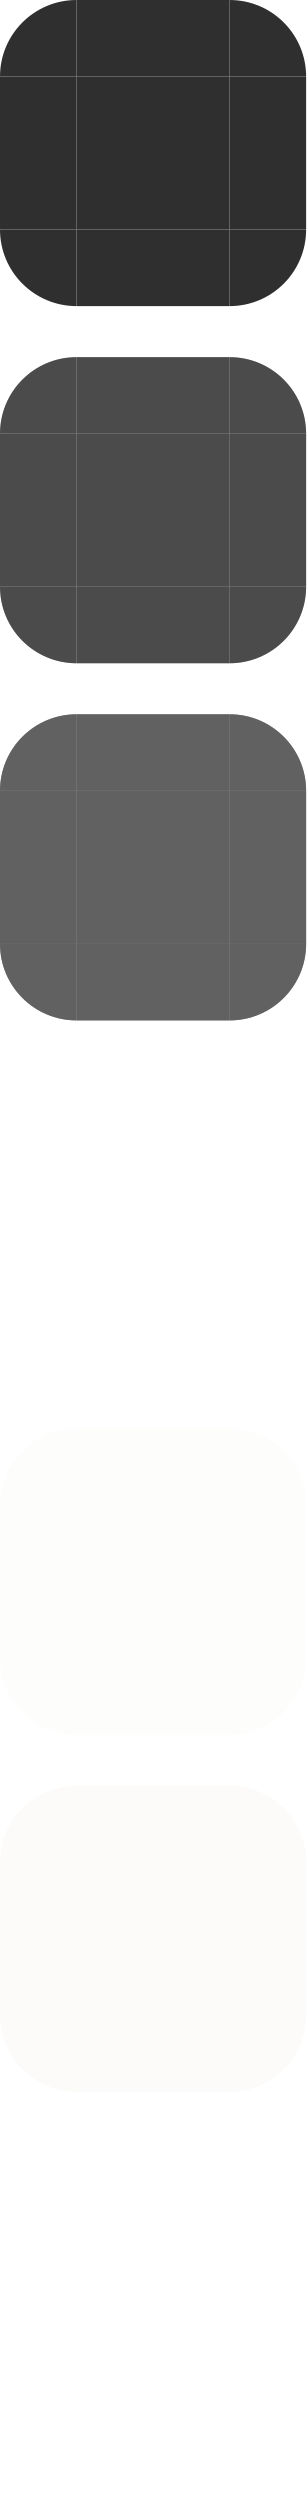
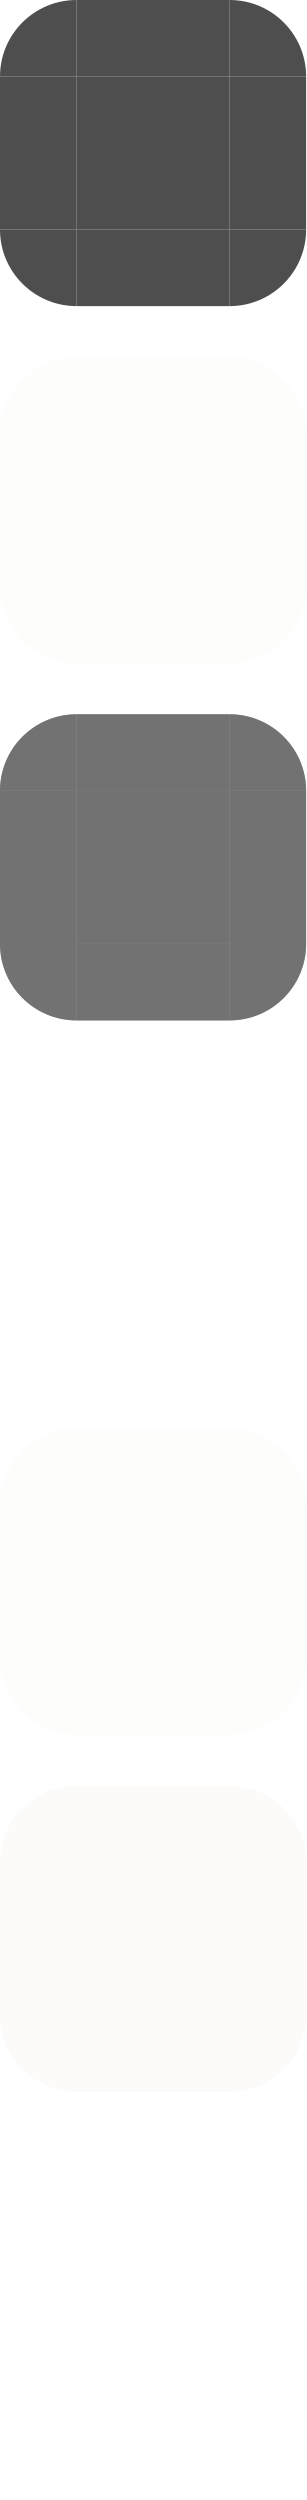
<svg xmlns="http://www.w3.org/2000/svg" width="24" height="196">
  <defs>
    <style type="text/css" id="current-color-scheme">.ColorScheme-Text { color:#e8e4dd; }.ColorScheme-Highlight { color:#ae8e6c; }.ColorScheme-ButtonBackground { color:#2f2f2f; }.ColorScheme-ButtonHover { color:#9e9e9e; }</style>
  </defs>
  <g id="normal-topleft">
-     <path d="M0,6 A6,6 0 0 1 6,0 L6,6 Z" class="ColorScheme-ButtonBackground" style="fill:currentColor" opacity="1.0" />
+     <path d="M0,6 A6,6 0 0 1 6,0 L6,6 Z" class="ColorScheme-ButtonBackground" style="fill:currentColor" opacity="0.85" />
  </g>
  <g id="normal-top">
-     <rect x="6" y="0" width="12" height="6" class="ColorScheme-ButtonBackground" style="fill:currentColor" opacity="1.0" />
+     <rect x="6" y="0" width="12" height="6" class="ColorScheme-ButtonBackground" style="fill:currentColor" opacity="0.85" />
  </g>
  <g id="normal-topright">
-     <path d="M18,0 A6,6 0 0 1 24,6 L18,6 Z" class="ColorScheme-ButtonBackground" style="fill:currentColor" opacity="1.0" />
+     <path d="M18,0 A6,6 0 0 1 24,6 L18,6 Z" class="ColorScheme-ButtonBackground" style="fill:currentColor" opacity="0.85" />
  </g>
  <g id="normal-left">
-     <rect x="0" y="6" width="6" height="12" class="ColorScheme-ButtonBackground" style="fill:currentColor" opacity="1.0" />
+     <rect x="0" y="6" width="6" height="12" class="ColorScheme-ButtonBackground" style="fill:currentColor" opacity="0.85" />
  </g>
  <g id="normal-center">
-     <rect x="6" y="6" width="12" height="12" class="ColorScheme-ButtonBackground" style="fill:currentColor" opacity="1.0" />
+     <rect x="6" y="6" width="12" height="12" class="ColorScheme-ButtonBackground" style="fill:currentColor" opacity="0.85" />
  </g>
  <g id="normal-right">
-     <rect x="18" y="6" width="6" height="12" class="ColorScheme-ButtonBackground" style="fill:currentColor" opacity="1.0" />
+     <rect x="18" y="6" width="6" height="12" class="ColorScheme-ButtonBackground" style="fill:currentColor" opacity="0.85" />
  </g>
  <g id="normal-bottomleft">
-     <path d="M6,24 A6,6 0 0 1 0,18 L6,18 Z" class="ColorScheme-ButtonBackground" style="fill:currentColor" opacity="1.0" />
+     <path d="M6,24 A6,6 0 0 1 0,18 L6,18 Z" class="ColorScheme-ButtonBackground" style="fill:currentColor" opacity="0.85" />
  </g>
  <g id="normal-bottom">
-     <rect x="6" y="18" width="12" height="6" class="ColorScheme-ButtonBackground" style="fill:currentColor" opacity="1.0" />
+     <rect x="6" y="18" width="12" height="6" class="ColorScheme-ButtonBackground" style="fill:currentColor" opacity="0.85" />
  </g>
  <g id="normal-bottomright">
-     <path d="M24,18 A6,6 0 0 1 18,24 L18,18 Z" class="ColorScheme-ButtonBackground" style="fill:currentColor" opacity="1.0" />
+     <path d="M24,18 A6,6 0 0 1 18,24 L18,18 Z" class="ColorScheme-ButtonBackground" style="fill:currentColor" opacity="0.85" />
  </g>
  <g id="hover-topleft">
-     <path d="M0,34 A6,6 0 0 1 6,28 L6,34 Z" class="ColorScheme-ButtonBackground" style="fill:currentColor" opacity="1.0" />
-     <path d="M0,34 A6,6 0 0 1 6,28 L6,34 Z" class="ColorScheme-ButtonHover" style="fill:currentColor" opacity="0.25" />
+     <path d="M0,34 A6,6 0 0 1 6,28 L6,34 Z" class="ColorScheme-Text" style="fill:currentColor" opacity="0.08" />
  </g>
  <g id="hover-top">
-     <rect x="6" y="28" width="12" height="6" class="ColorScheme-ButtonBackground" style="fill:currentColor" opacity="1.0" />
-     <rect x="6" y="28" width="12" height="6" class="ColorScheme-ButtonHover" style="fill:currentColor" opacity="0.25" />
+     <rect x="6" y="28" width="12" height="6" class="ColorScheme-Text" style="fill:currentColor" opacity="0.08" />
  </g>
  <g id="hover-topright">
-     <path d="M18,28 A6,6 0 0 1 24,34 L18,34 Z" class="ColorScheme-ButtonBackground" style="fill:currentColor" opacity="1.0" />
-     <path d="M18,28 A6,6 0 0 1 24,34 L18,34 Z" class="ColorScheme-ButtonHover" style="fill:currentColor" opacity="0.25" />
+     <path d="M18,28 A6,6 0 0 1 24,34 L18,34 Z" class="ColorScheme-Text" style="fill:currentColor" opacity="0.08" />
  </g>
  <g id="hover-left">
-     <rect x="0" y="34" width="6" height="12" class="ColorScheme-ButtonBackground" style="fill:currentColor" opacity="1.0" />
-     <rect x="0" y="34" width="6" height="12" class="ColorScheme-ButtonHover" style="fill:currentColor" opacity="0.25" />
+     <rect x="0" y="34" width="6" height="12" class="ColorScheme-Text" style="fill:currentColor" opacity="0.08" />
  </g>
  <g id="hover-center">
-     <rect x="6" y="34" width="12" height="12" class="ColorScheme-ButtonBackground" style="fill:currentColor" opacity="1.0" />
-     <rect x="6" y="34" width="12" height="12" class="ColorScheme-ButtonHover" style="fill:currentColor" opacity="0.25" />
+     <rect x="6" y="34" width="12" height="12" class="ColorScheme-Text" style="fill:currentColor" opacity="0.08" />
  </g>
  <g id="hover-right">
-     <rect x="18" y="34" width="6" height="12" class="ColorScheme-ButtonBackground" style="fill:currentColor" opacity="1.0" />
-     <rect x="18" y="34" width="6" height="12" class="ColorScheme-ButtonHover" style="fill:currentColor" opacity="0.25" />
+     <rect x="18" y="34" width="6" height="12" class="ColorScheme-Text" style="fill:currentColor" opacity="0.08" />
  </g>
  <g id="hover-bottomleft">
-     <path d="M6,52 A6,6 0 0 1 0,46 L6,46 Z" class="ColorScheme-ButtonBackground" style="fill:currentColor" opacity="1.0" />
-     <path d="M6,52 A6,6 0 0 1 0,46 L6,46 Z" class="ColorScheme-ButtonHover" style="fill:currentColor" opacity="0.25" />
+     <path d="M6,52 A6,6 0 0 1 0,46 L6,46 Z" class="ColorScheme-Text" style="fill:currentColor" opacity="0.08" />
  </g>
  <g id="hover-bottom">
-     <rect x="6" y="46" width="12" height="6" class="ColorScheme-ButtonBackground" style="fill:currentColor" opacity="1.0" />
-     <rect x="6" y="46" width="12" height="6" class="ColorScheme-ButtonHover" style="fill:currentColor" opacity="0.25" />
+     <rect x="6" y="46" width="12" height="6" class="ColorScheme-Text" style="fill:currentColor" opacity="0.08" />
  </g>
  <g id="hover-bottomright">
-     <path d="M24,46 A6,6 0 0 1 18,52 L18,46 Z" class="ColorScheme-ButtonBackground" style="fill:currentColor" opacity="1.0" />
-     <path d="M24,46 A6,6 0 0 1 18,52 L18,46 Z" class="ColorScheme-ButtonHover" style="fill:currentColor" opacity="0.25" />
+     <path d="M24,46 A6,6 0 0 1 18,52 L18,46 Z" class="ColorScheme-Text" style="fill:currentColor" opacity="0.08" />
  </g>
  <g id="pressed-topleft">
-     <path d="M0,62 A6,6 0 0 1 6,56 L6,62 Z" class="ColorScheme-ButtonBackground" style="fill:currentColor" opacity="1.0" />
+     <path d="M0,62 A6,6 0 0 1 6,56 L6,62 Z" class="ColorScheme-ButtonBackground" style="fill:currentColor" opacity="0.85" />
    <path d="M0,62 A6,6 0 0 1 6,56 L6,62 Z" class="ColorScheme-ButtonHover" style="fill:currentColor" opacity="0.45" />
  </g>
  <g id="pressed-top">
-     <rect x="6" y="56" width="12" height="6" class="ColorScheme-ButtonBackground" style="fill:currentColor" opacity="1.0" />
+     <rect x="6" y="56" width="12" height="6" class="ColorScheme-ButtonBackground" style="fill:currentColor" opacity="0.85" />
    <rect x="6" y="56" width="12" height="6" class="ColorScheme-ButtonHover" style="fill:currentColor" opacity="0.45" />
  </g>
  <g id="pressed-topright">
-     <path d="M18,56 A6,6 0 0 1 24,62 L18,62 Z" class="ColorScheme-ButtonBackground" style="fill:currentColor" opacity="1.0" />
+     <path d="M18,56 A6,6 0 0 1 24,62 L18,62 Z" class="ColorScheme-ButtonBackground" style="fill:currentColor" opacity="0.85" />
    <path d="M18,56 A6,6 0 0 1 24,62 L18,62 Z" class="ColorScheme-ButtonHover" style="fill:currentColor" opacity="0.45" />
  </g>
  <g id="pressed-left">
-     <rect x="0" y="62" width="6" height="12" class="ColorScheme-ButtonBackground" style="fill:currentColor" opacity="1.0" />
+     <rect x="0" y="62" width="6" height="12" class="ColorScheme-ButtonBackground" style="fill:currentColor" opacity="0.85" />
    <rect x="0" y="62" width="6" height="12" class="ColorScheme-ButtonHover" style="fill:currentColor" opacity="0.45" />
  </g>
  <g id="pressed-center">
-     <rect x="6" y="62" width="12" height="12" class="ColorScheme-ButtonBackground" style="fill:currentColor" opacity="1.0" />
+     <rect x="6" y="62" width="12" height="12" class="ColorScheme-ButtonBackground" style="fill:currentColor" opacity="0.85" />
    <rect x="6" y="62" width="12" height="12" class="ColorScheme-ButtonHover" style="fill:currentColor" opacity="0.45" />
  </g>
  <g id="pressed-right">
-     <rect x="18" y="62" width="6" height="12" class="ColorScheme-ButtonBackground" style="fill:currentColor" opacity="1.0" />
+     <rect x="18" y="62" width="6" height="12" class="ColorScheme-ButtonBackground" style="fill:currentColor" opacity="0.85" />
    <rect x="18" y="62" width="6" height="12" class="ColorScheme-ButtonHover" style="fill:currentColor" opacity="0.45" />
  </g>
  <g id="pressed-bottomleft">
-     <path d="M6,80 A6,6 0 0 1 0,74 L6,74 Z" class="ColorScheme-ButtonBackground" style="fill:currentColor" opacity="1.0" />
+     <path d="M6,80 A6,6 0 0 1 0,74 L6,74 Z" class="ColorScheme-ButtonBackground" style="fill:currentColor" opacity="0.85" />
    <path d="M6,80 A6,6 0 0 1 0,74 L6,74 Z" class="ColorScheme-ButtonHover" style="fill:currentColor" opacity="0.45" />
  </g>
  <g id="pressed-bottom">
-     <rect x="6" y="74" width="12" height="6" class="ColorScheme-ButtonBackground" style="fill:currentColor" opacity="1.0" />
+     <rect x="6" y="74" width="12" height="6" class="ColorScheme-ButtonBackground" style="fill:currentColor" opacity="0.85" />
    <rect x="6" y="74" width="12" height="6" class="ColorScheme-ButtonHover" style="fill:currentColor" opacity="0.45" />
  </g>
  <g id="pressed-bottomright">
-     <path d="M24,74 A6,6 0 0 1 18,80 L18,74 Z" class="ColorScheme-ButtonBackground" style="fill:currentColor" opacity="1.0" />
+     <path d="M24,74 A6,6 0 0 1 18,80 L18,74 Z" class="ColorScheme-ButtonBackground" style="fill:currentColor" opacity="0.85" />
    <path d="M24,74 A6,6 0 0 1 18,80 L18,74 Z" class="ColorScheme-ButtonHover" style="fill:currentColor" opacity="0.45" />
  </g>
  <rect id="focus-topleft" x="0" y="84" width="6" height="6" style="fill:none" />
  <rect id="focus-top" x="6" y="84" width="12" height="6" style="fill:none" />
  <rect id="focus-topright" x="18" y="84" width="6" height="6" style="fill:none" />
  <rect id="focus-left" x="0" y="90" width="6" height="12" style="fill:none" />
  <rect id="focus-center" x="6" y="90" width="12" height="12" style="fill:none" />
  <rect id="focus-right" x="18" y="90" width="6" height="12" style="fill:none" />
  <rect id="focus-bottomleft" x="0" y="102" width="6" height="6" style="fill:none" />
  <rect id="focus-bottom" x="6" y="102" width="12" height="6" style="fill:none" />
  <rect id="focus-bottomright" x="18" y="102" width="6" height="6" style="fill:none" />
  <g id="toolbutton-hover-topleft">
    <path d="M0,118 A6,6 0 0 1 6,112 L6,118 Z" class="ColorScheme-Text" style="fill:currentColor" opacity="0.08" />
  </g>
  <g id="toolbutton-hover-top">
    <rect x="6" y="112" width="12" height="6" class="ColorScheme-Text" style="fill:currentColor" opacity="0.08" />
  </g>
  <g id="toolbutton-hover-topright">
    <path d="M18,112 A6,6 0 0 1 24,118 L18,118 Z" class="ColorScheme-Text" style="fill:currentColor" opacity="0.08" />
  </g>
  <g id="toolbutton-hover-left">
    <rect x="0" y="118" width="6" height="12" class="ColorScheme-Text" style="fill:currentColor" opacity="0.08" />
  </g>
  <g id="toolbutton-hover-center">
    <rect x="6" y="118" width="12" height="12" class="ColorScheme-Text" style="fill:currentColor" opacity="0.08" />
  </g>
  <g id="toolbutton-hover-right">
    <rect x="18" y="118" width="6" height="12" class="ColorScheme-Text" style="fill:currentColor" opacity="0.08" />
  </g>
  <g id="toolbutton-hover-bottomleft">
    <path d="M6,136 A6,6 0 0 1 0,130 L6,130 Z" class="ColorScheme-Text" style="fill:currentColor" opacity="0.08" />
  </g>
  <g id="toolbutton-hover-bottom">
    <rect x="6" y="130" width="12" height="6" class="ColorScheme-Text" style="fill:currentColor" opacity="0.08" />
  </g>
  <g id="toolbutton-hover-bottomright">
    <path d="M24,130 A6,6 0 0 1 18,136 L18,130 Z" class="ColorScheme-Text" style="fill:currentColor" opacity="0.08" />
  </g>
  <g id="toolbutton-pressed-topleft">
    <path d="M0,146 A6,6 0 0 1 6,140 L6,146 Z" class="ColorScheme-Text" style="fill:currentColor" opacity="0.15" />
  </g>
  <g id="toolbutton-pressed-top">
    <rect x="6" y="140" width="12" height="6" class="ColorScheme-Text" style="fill:currentColor" opacity="0.15" />
  </g>
  <g id="toolbutton-pressed-topright">
    <path d="M18,140 A6,6 0 0 1 24,146 L18,146 Z" class="ColorScheme-Text" style="fill:currentColor" opacity="0.15" />
  </g>
  <g id="toolbutton-pressed-left">
    <rect x="0" y="146" width="6" height="12" class="ColorScheme-Text" style="fill:currentColor" opacity="0.15" />
  </g>
  <g id="toolbutton-pressed-center">
    <rect x="6" y="146" width="12" height="12" class="ColorScheme-Text" style="fill:currentColor" opacity="0.15" />
  </g>
  <g id="toolbutton-pressed-right">
    <rect x="18" y="146" width="6" height="12" class="ColorScheme-Text" style="fill:currentColor" opacity="0.15" />
  </g>
  <g id="toolbutton-pressed-bottomleft">
    <path d="M6,164 A6,6 0 0 1 0,158 L6,158 Z" class="ColorScheme-Text" style="fill:currentColor" opacity="0.15" />
  </g>
  <g id="toolbutton-pressed-bottom">
    <rect x="6" y="158" width="12" height="6" class="ColorScheme-Text" style="fill:currentColor" opacity="0.15" />
  </g>
  <g id="toolbutton-pressed-bottomright">
    <path d="M24,158 A6,6 0 0 1 18,164 L18,158 Z" class="ColorScheme-Text" style="fill:currentColor" opacity="0.15" />
  </g>
  <rect id="toolbutton-focus-topleft" x="0" y="168" width="6" height="6" style="fill:none" />
  <rect id="toolbutton-focus-top" x="6" y="168" width="12" height="6" style="fill:none" />
  <rect id="toolbutton-focus-topright" x="18" y="168" width="6" height="6" style="fill:none" />
  <rect id="toolbutton-focus-left" x="0" y="174" width="6" height="12" style="fill:none" />
  <rect id="toolbutton-focus-center" x="6" y="174" width="12" height="12" style="fill:none" />
  <rect id="toolbutton-focus-right" x="18" y="174" width="6" height="12" style="fill:none" />
  <rect id="toolbutton-focus-bottomleft" x="0" y="186" width="6" height="6" style="fill:none" />
  <rect id="toolbutton-focus-bottom" x="6" y="186" width="12" height="6" style="fill:none" />
  <rect id="toolbutton-focus-bottomright" x="18" y="186" width="6" height="6" style="fill:none" />
+   <rect id="hover-hint-no-border-padding" x="0" y="0" width="1" height="1" style="fill:none" />
</svg>
